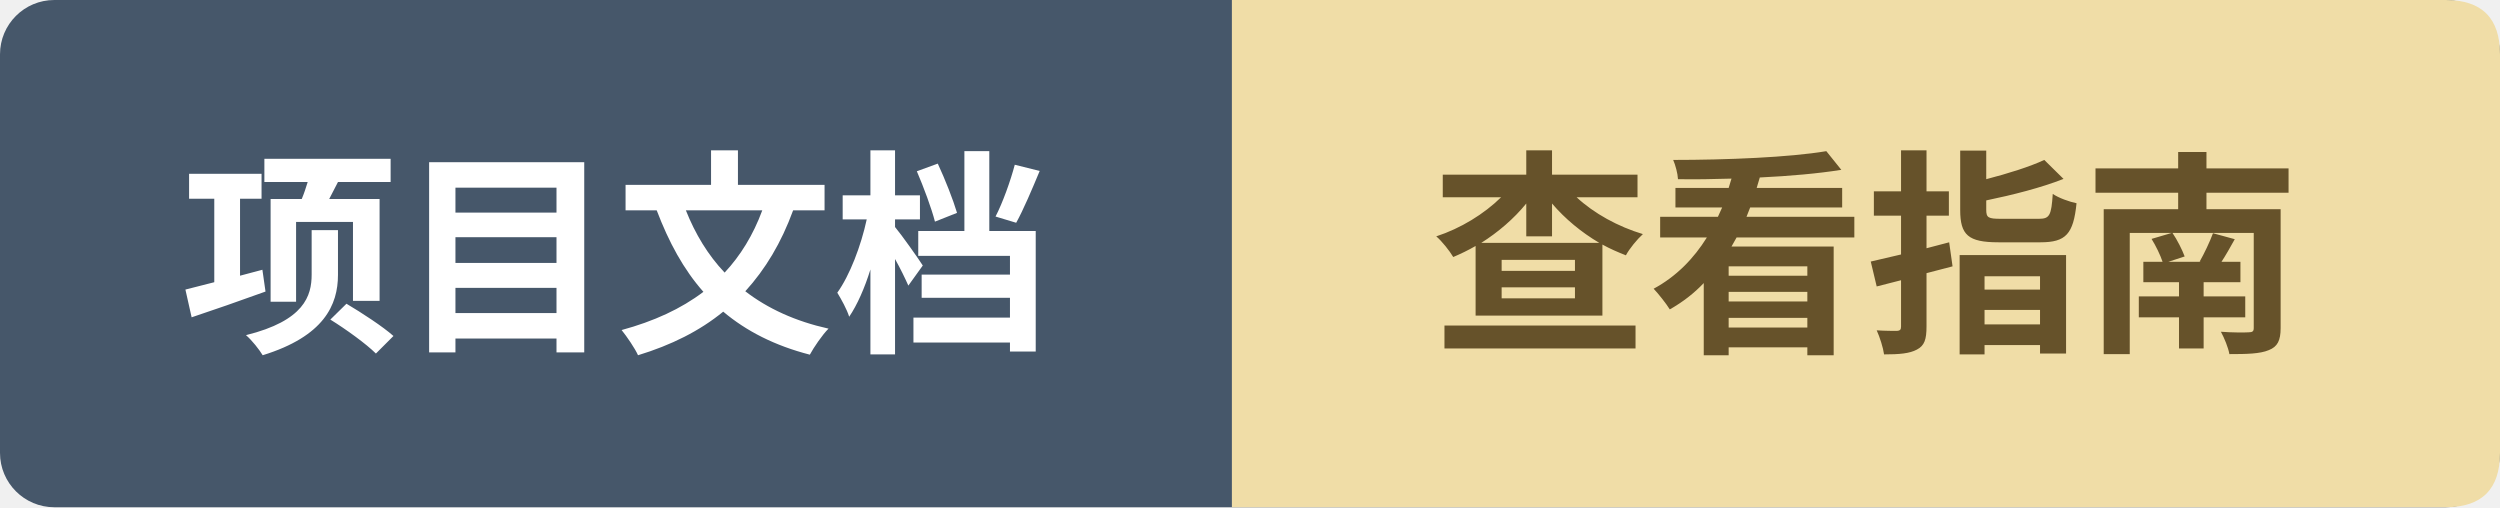
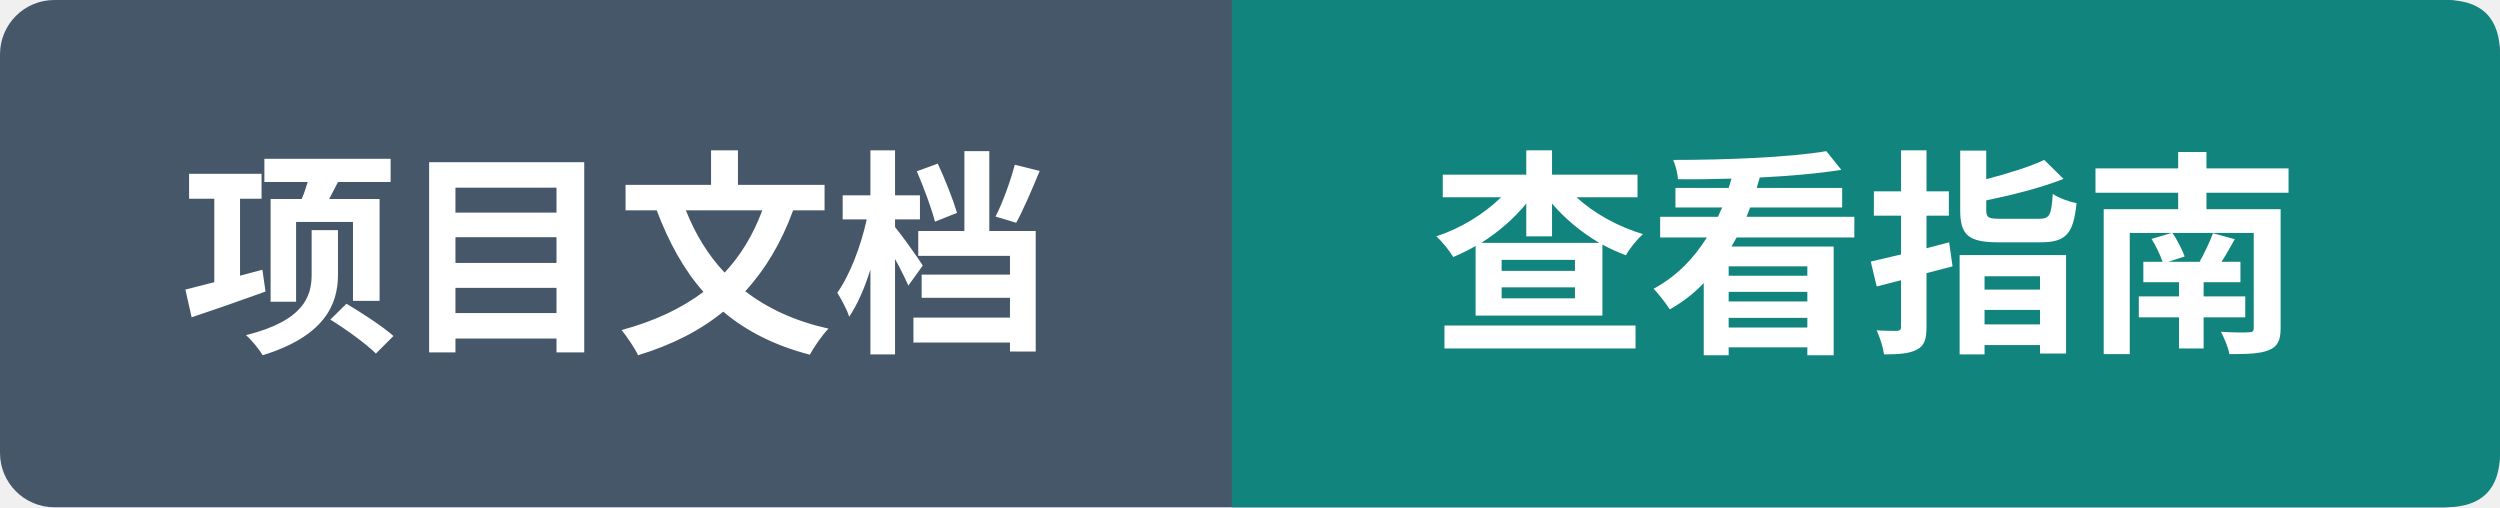
<svg xmlns="http://www.w3.org/2000/svg" width="138" height="28" viewBox="0 0 138 28" role="img" aria-labelledby="title">
  <rect width="138" height="28" rx="3" fill="#46576A" />
-   <path d="M68 0H135Q138 0 138 3V25Q138 28 135 28H68Z" fill="#F0DDA7" />
+   <path d="M68 0H135Q138 0 138 3V25Q138 28 135 28H68Z" fill="#12847E" />
  <g fill="#fff" text-anchor="middle" font-family="Segoe UI, Helvetica, Arial, sans-serif" font-size="12" font-weight="600">
    <text x="34" y="18.5">项目文档</text>
-     <text fill="#66522A" x="103" y="18.5">查看指南</text>
+     <text x="103" y="18.5">查看指南</text>
  </g>
</svg>
